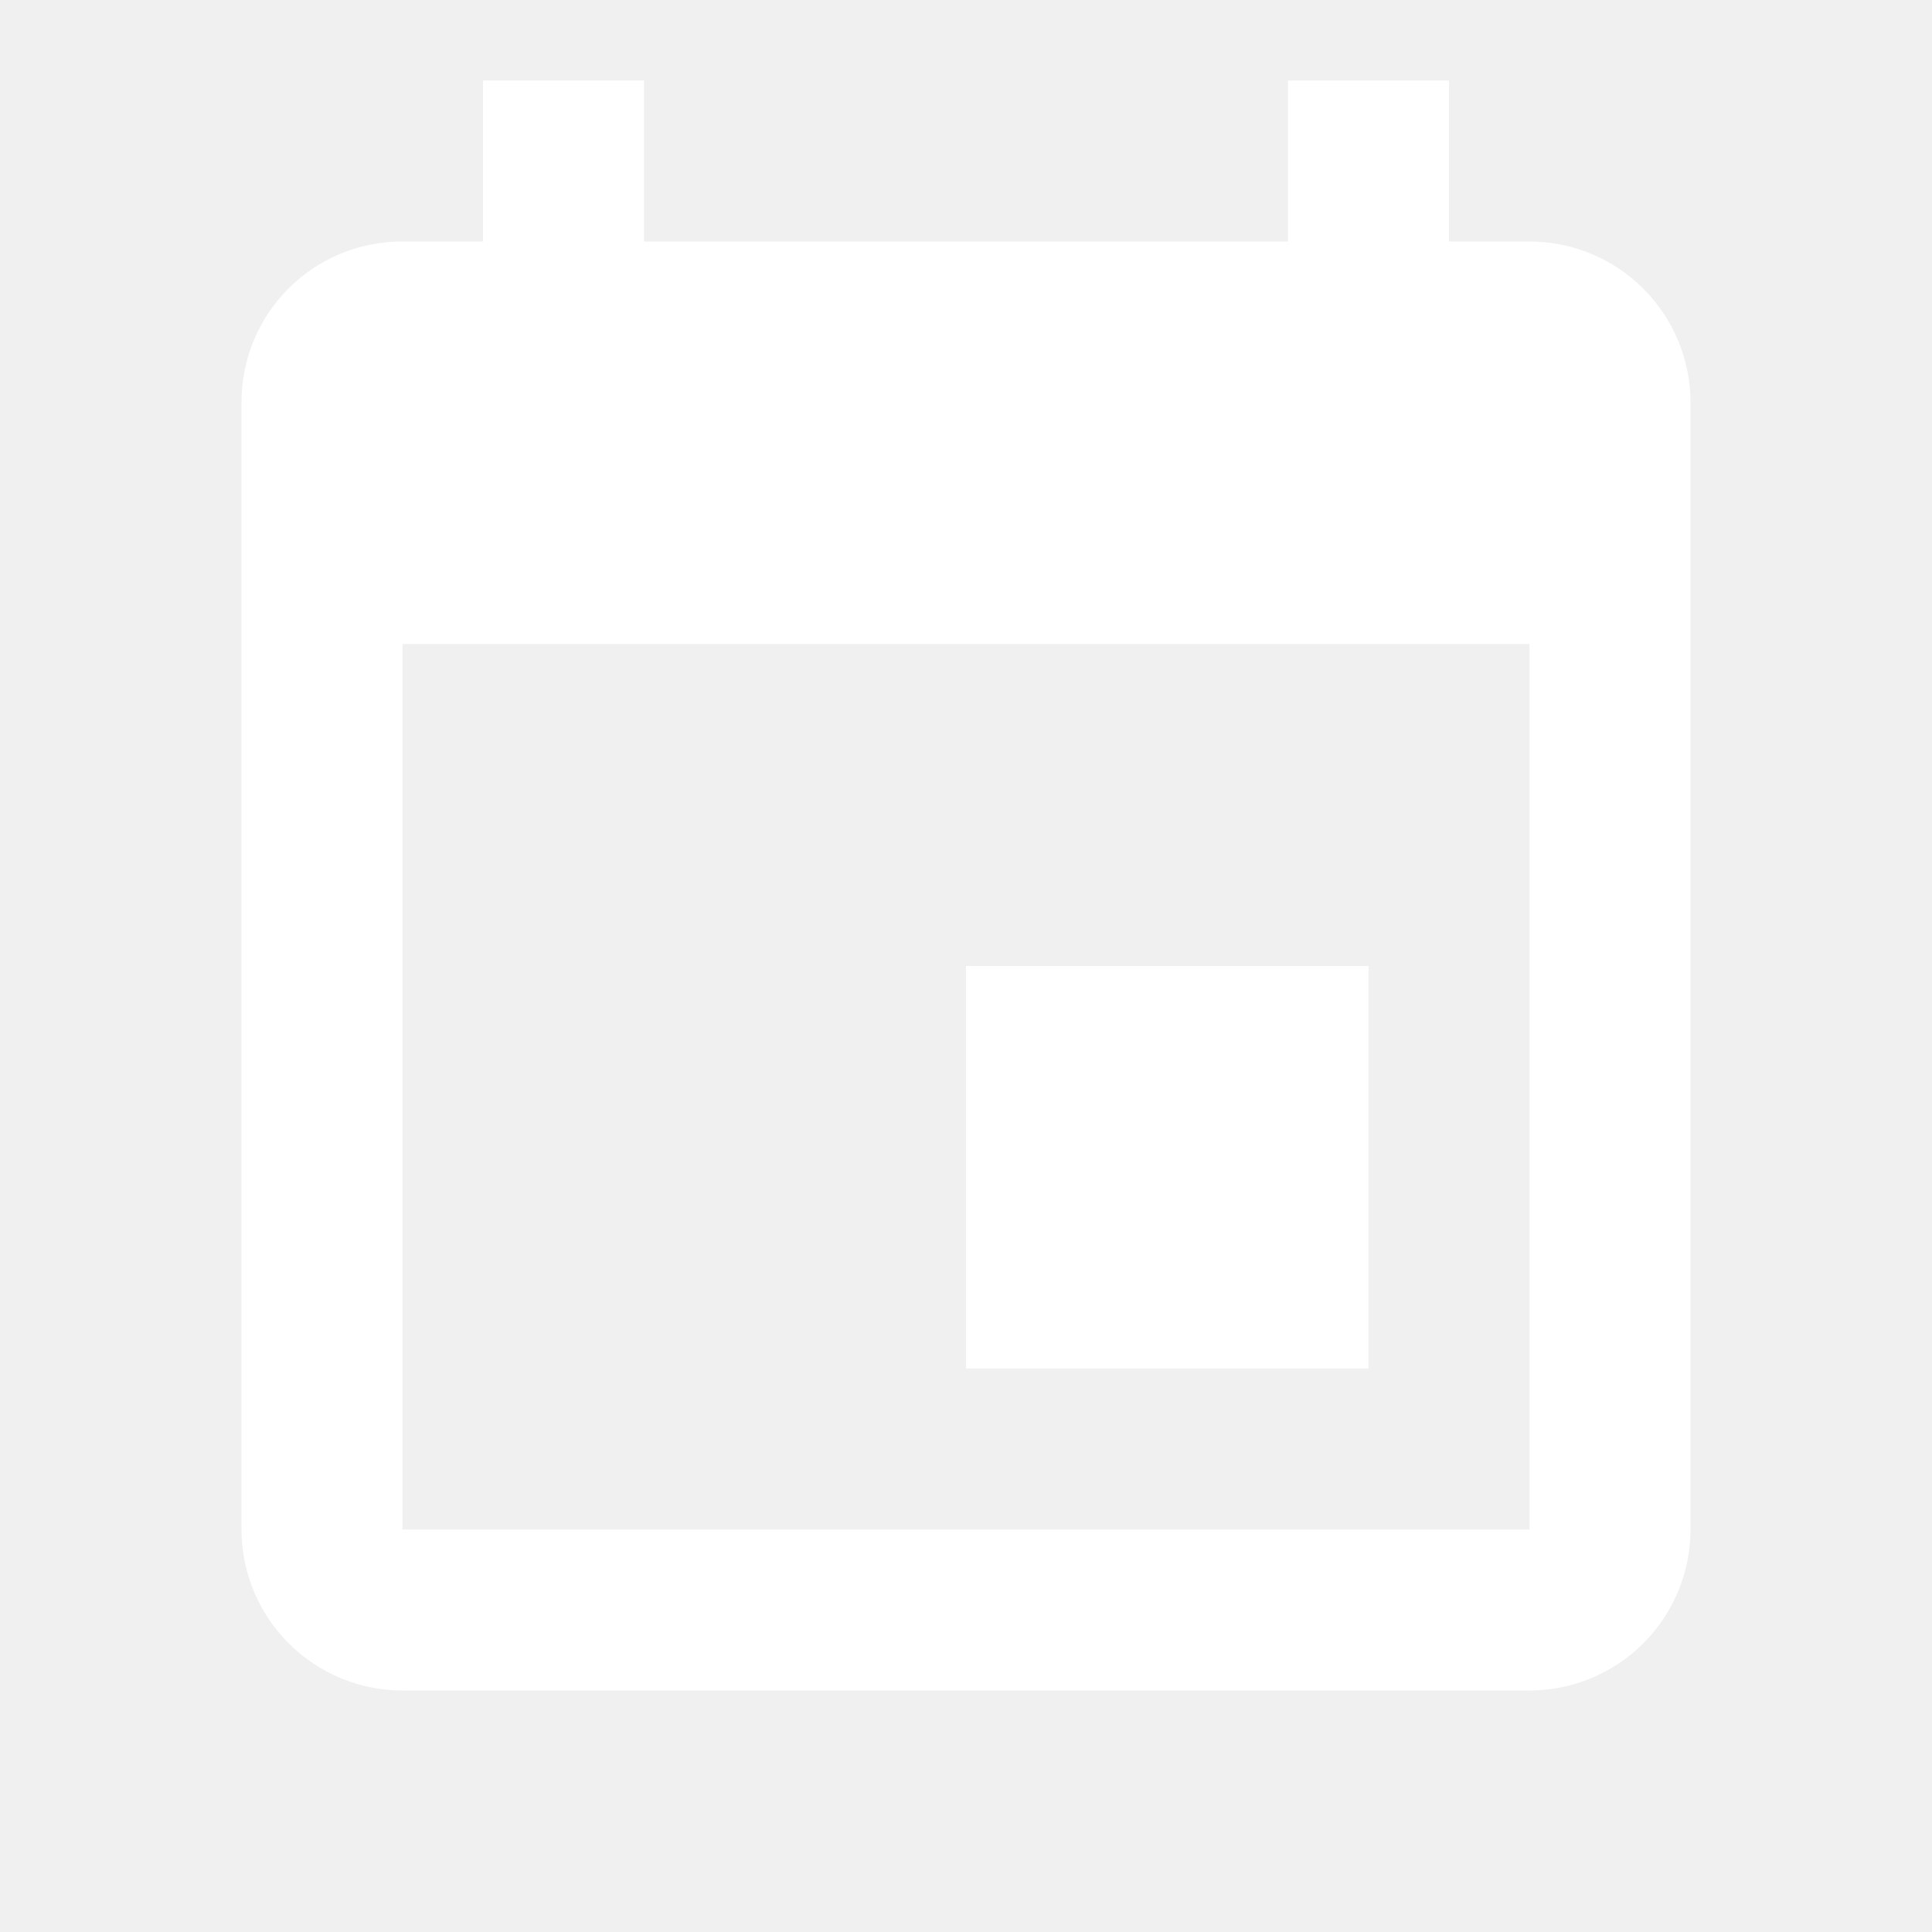
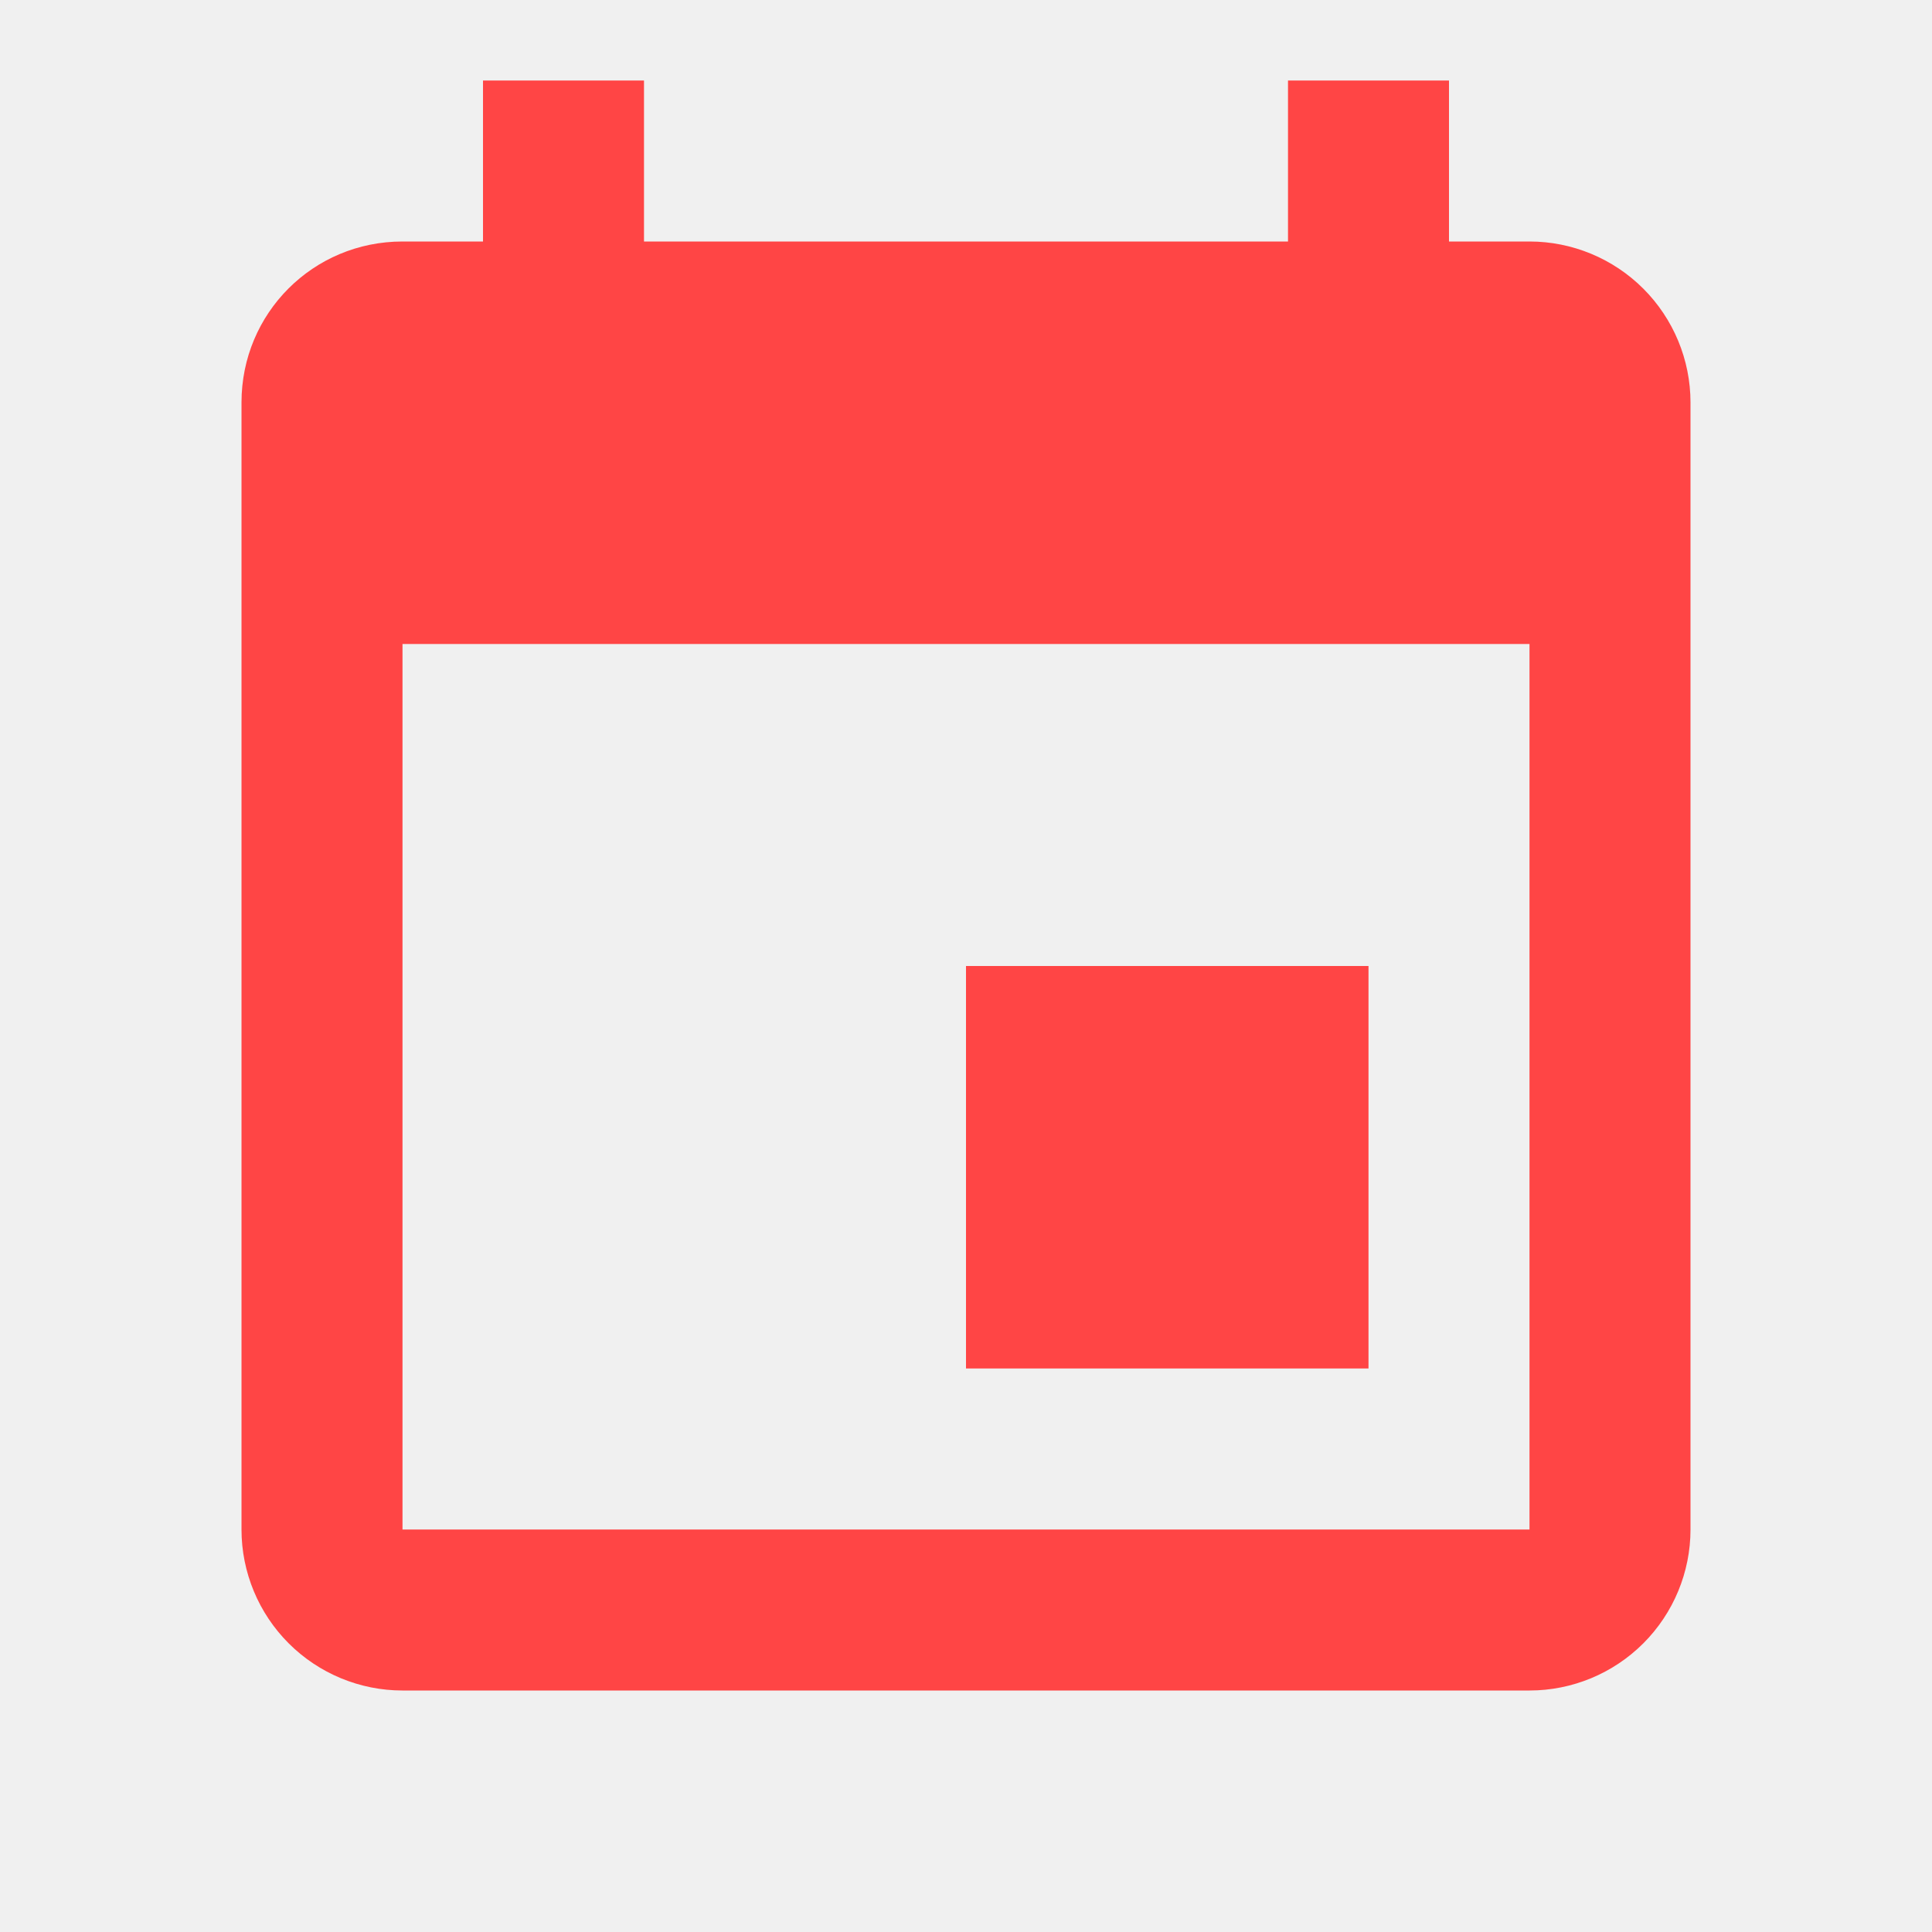
<svg xmlns="http://www.w3.org/2000/svg" width="24" height="24" viewBox="0 0 24 24" fill="none">
-   <path d="M19 19H5V8H19M16 1V3H8V1H6V3H5C3.89 3 3 3.89 3 5V19C3 19.53 3.211 20.039 3.586 20.414C3.961 20.789 4.47 21 5 21H19C19.53 21 20.039 20.789 20.414 20.414C20.789 20.039 21 19.53 21 19V5C21 4.47 20.789 3.961 20.414 3.586C20.039 3.211 19.53 3 19 3H18V1M17 12H12V17H17V12Z" fill="white" />
+   <path d="M19 19H5V8H19M16 1V3H8V1H6V3H5C3.89 3 3 3.89 3 5V19C3 19.53 3.211 20.039 3.586 20.414C3.961 20.789 4.47 21 5 21H19C19.53 21 20.039 20.789 20.414 20.414C20.789 20.039 21 19.53 21 19V5C21 4.47 20.789 3.961 20.414 3.586C20.039 3.211 19.53 3 19 3H18V1M17 12H12V17H17V12Z" fill="#FF4545" />
</svg>
